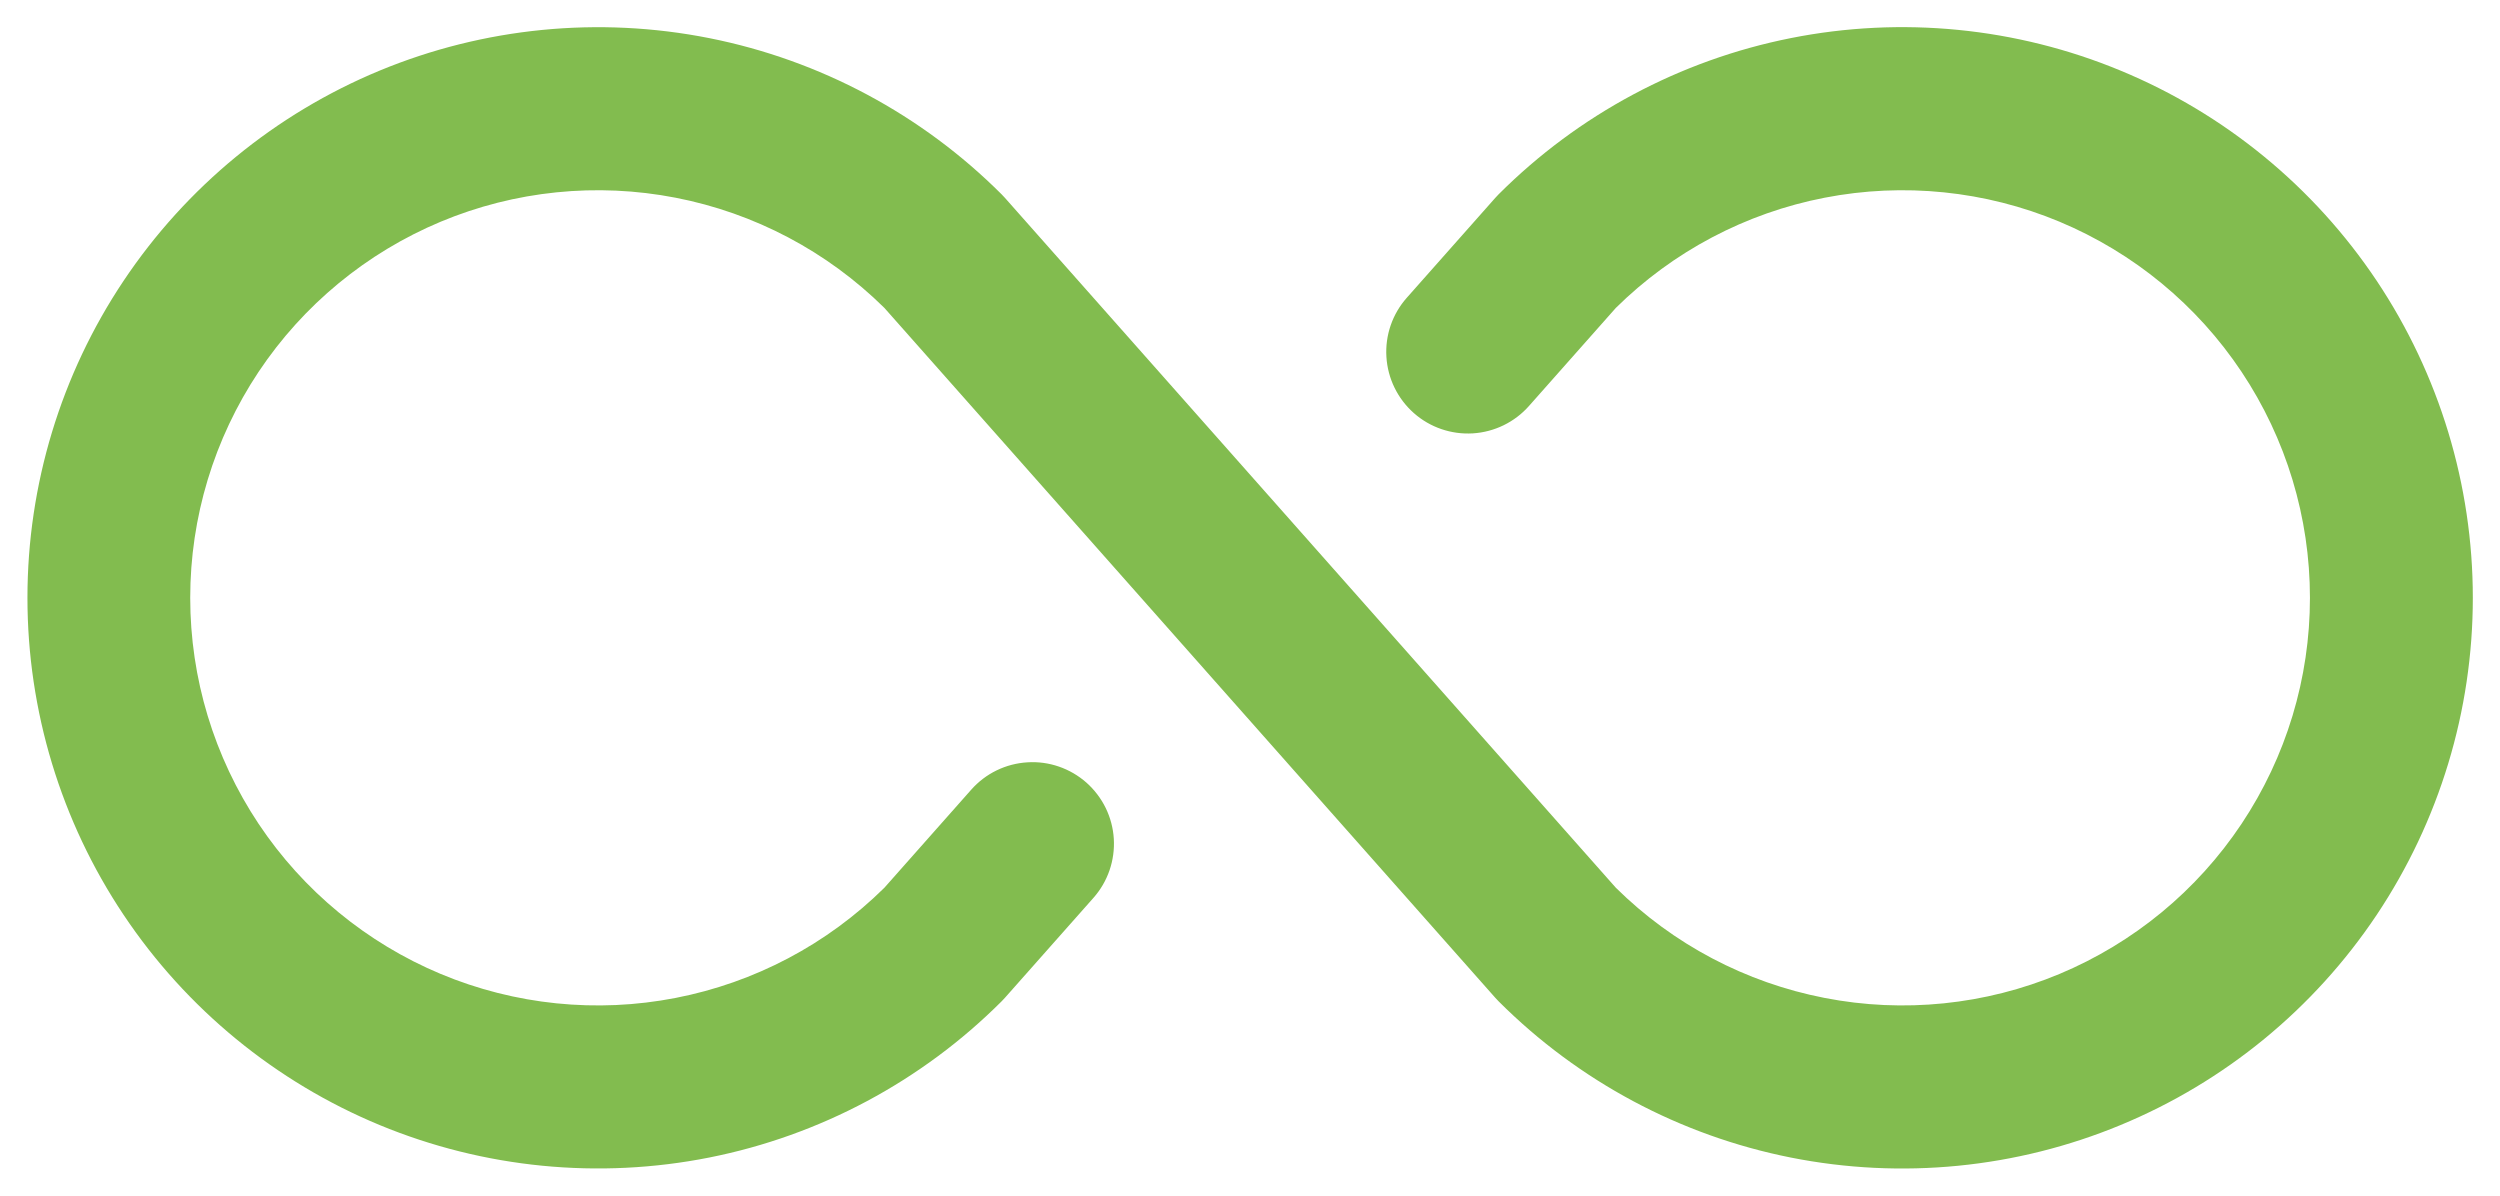
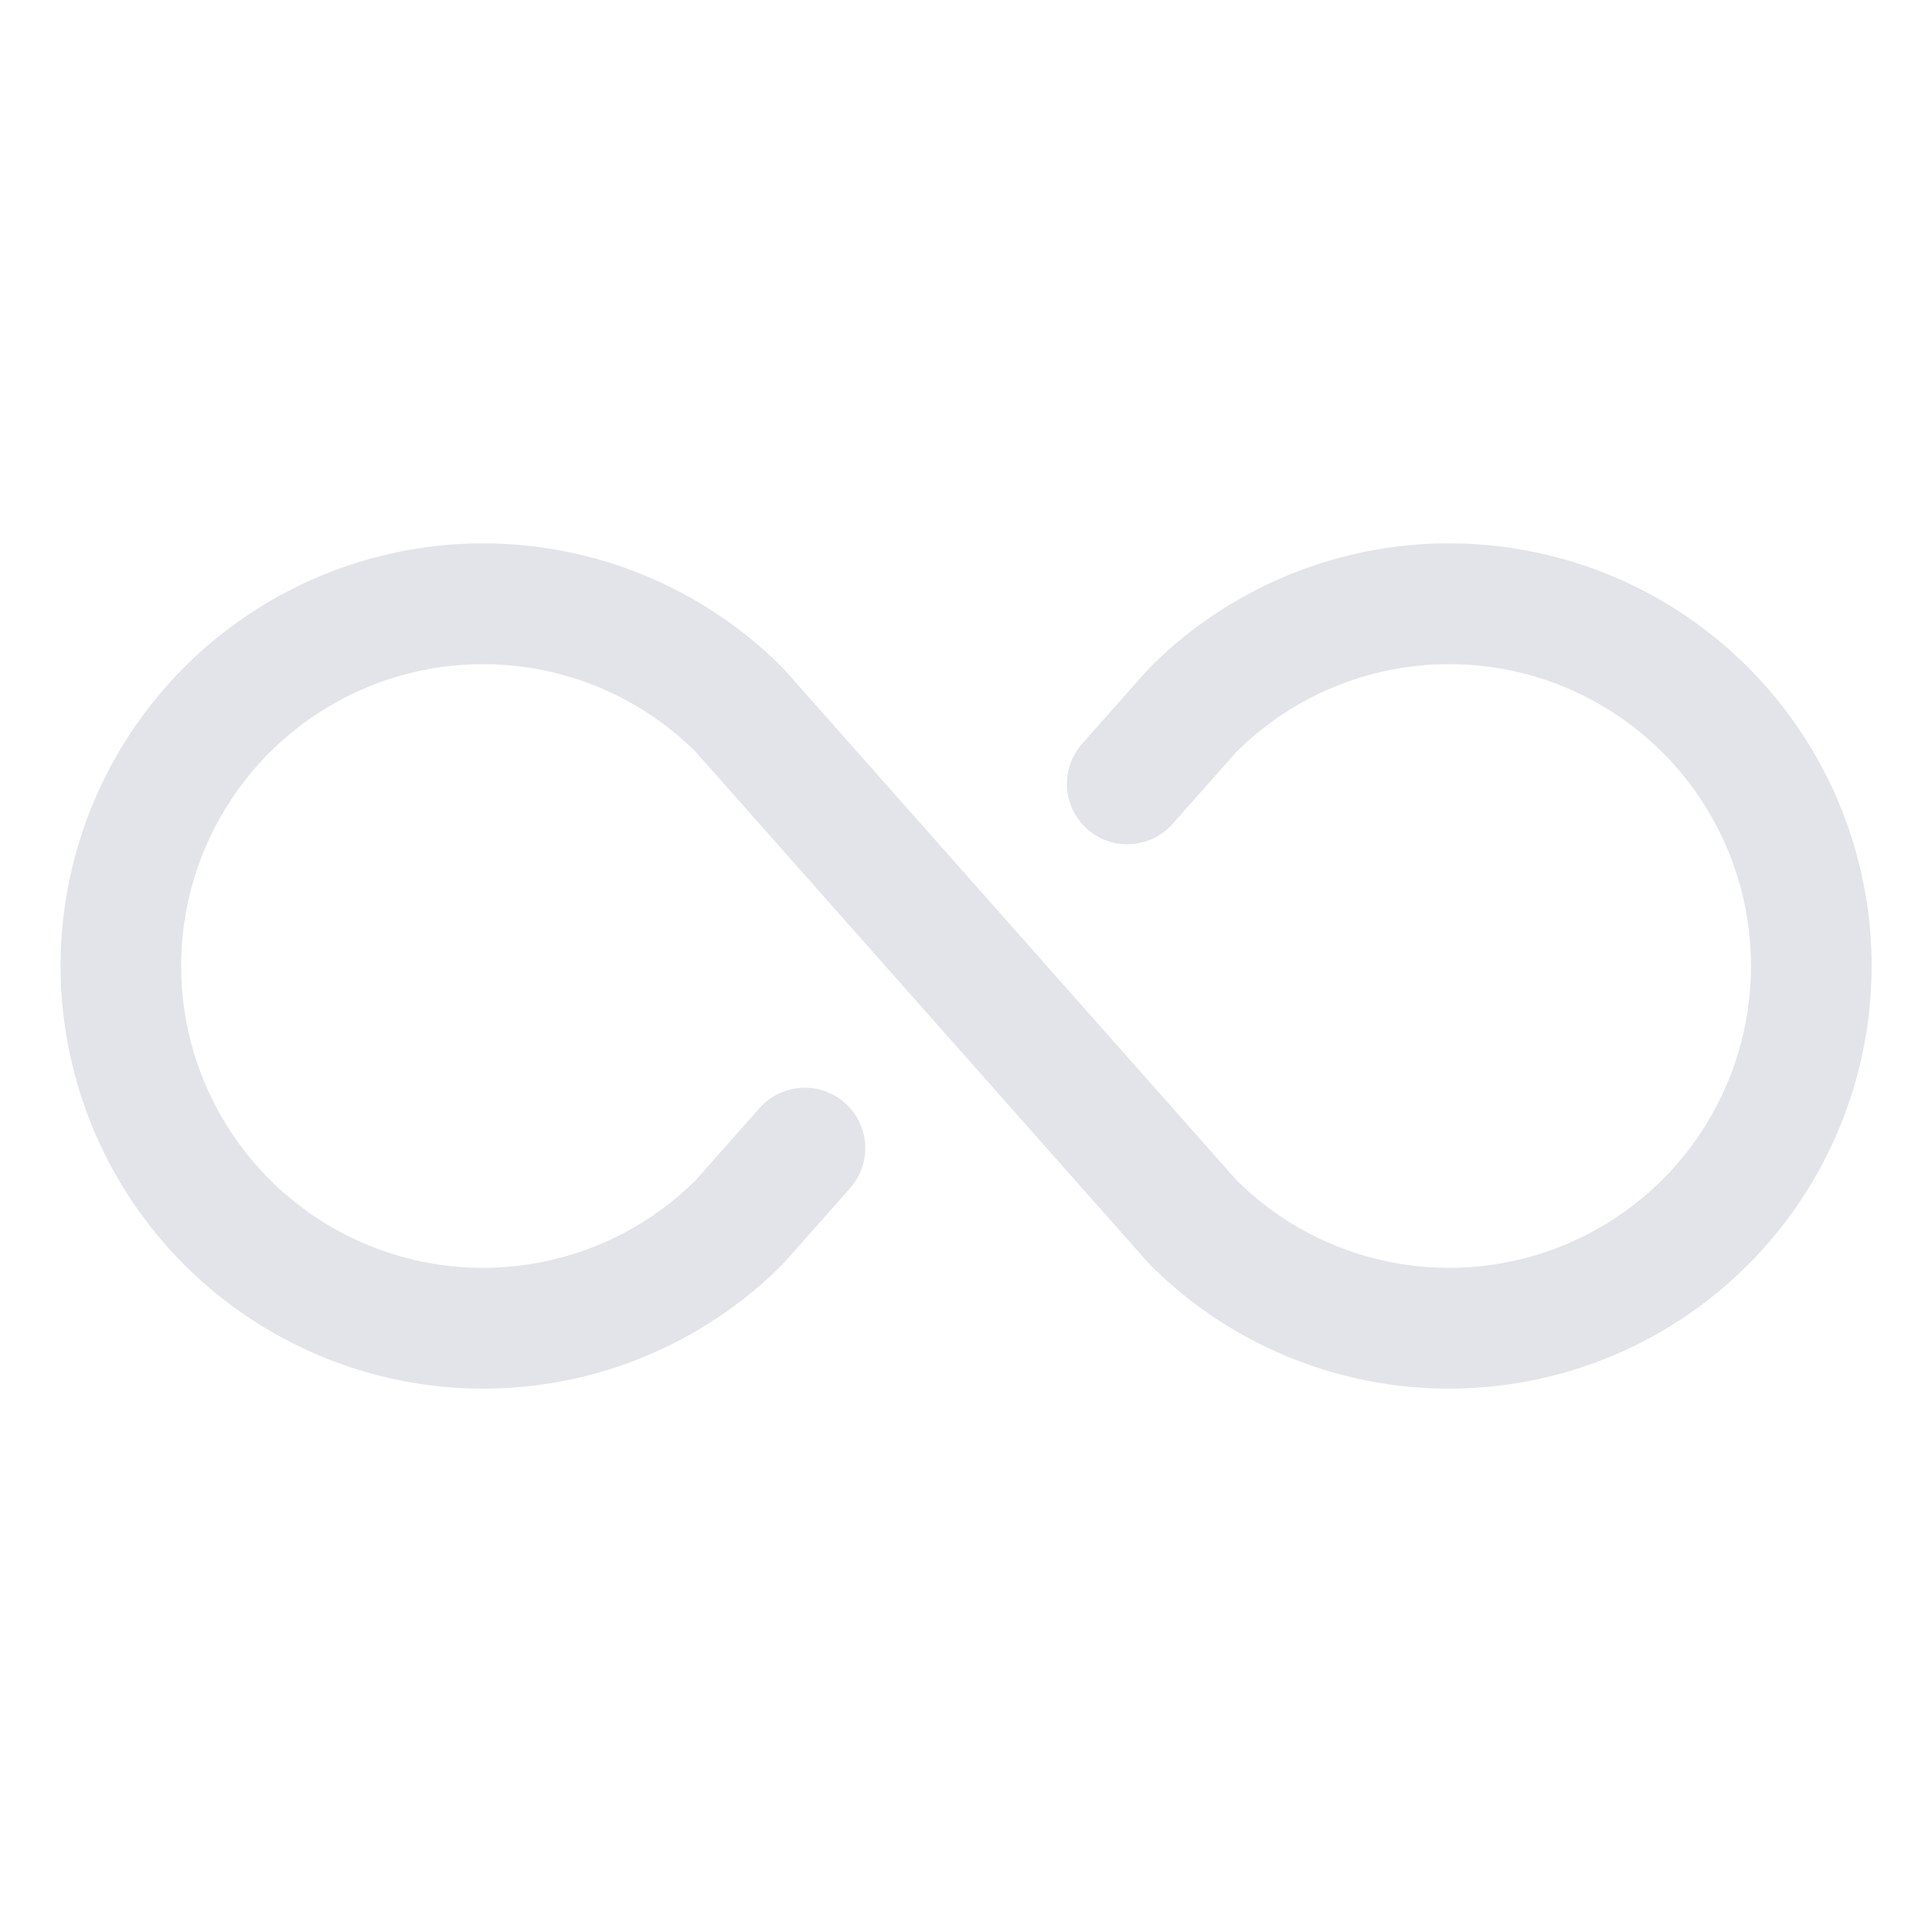
- <svg xmlns="http://www.w3.org/2000/svg" width="46" height="22" viewBox="0 0 46 22" fill="none">
-   <path d="M45.5 11C45.5 13.077 44.884 15.107 43.731 16.834C42.577 18.561 40.937 19.907 39.018 20.701C37.1 21.496 34.988 21.704 32.951 21.299C30.915 20.894 29.044 19.894 27.575 18.425L27.513 18.359L16.273 5.666C15.22 4.626 13.884 3.92 12.431 3.638C10.979 3.356 9.475 3.509 8.11 4.079C6.745 4.65 5.579 5.611 4.758 6.842C3.938 8.074 3.5 9.52 3.5 11C3.5 12.48 3.938 13.926 4.758 15.158C5.579 16.389 6.745 17.35 8.11 17.921C9.475 18.491 10.979 18.645 12.431 18.362C13.884 18.08 15.22 17.375 16.273 16.334L17.87 14.531C18.001 14.383 18.159 14.262 18.336 14.176C18.514 14.089 18.706 14.039 18.903 14.027C19.1 14.014 19.297 14.041 19.483 14.105C19.67 14.169 19.842 14.27 19.99 14.4C20.137 14.531 20.258 14.689 20.345 14.867C20.431 15.044 20.482 15.236 20.494 15.433C20.506 15.63 20.479 15.827 20.415 16.014C20.351 16.2 20.251 16.372 20.12 16.52L18.491 18.359L18.429 18.425C16.96 19.893 15.089 20.893 13.053 21.298C11.016 21.703 8.905 21.495 6.986 20.701C5.068 19.906 3.428 18.56 2.274 16.833C1.12 15.107 0.505 13.077 0.505 11C0.505 8.923 1.12 6.893 2.274 5.167C3.428 3.44 5.068 2.094 6.986 1.299C8.905 0.505 11.016 0.297 13.053 0.702C15.089 1.107 16.96 2.107 18.429 3.575L18.491 3.641L29.731 16.334C30.784 17.375 32.12 18.08 33.573 18.362C35.025 18.645 36.529 18.491 37.894 17.921C39.259 17.35 40.425 16.389 41.245 15.158C42.066 13.926 42.503 12.48 42.503 11C42.503 9.52 42.066 8.074 41.245 6.842C40.425 5.611 39.259 4.65 37.894 4.079C36.529 3.509 35.025 3.356 33.573 3.638C32.12 3.92 30.784 4.626 29.731 5.666L28.134 7.469C27.87 7.768 27.498 7.949 27.101 7.974C26.703 7.998 26.312 7.864 26.014 7.6C25.716 7.336 25.534 6.964 25.51 6.567C25.485 6.169 25.62 5.778 25.884 5.48L27.513 3.641L27.575 3.575C29.044 2.106 30.915 1.106 32.951 0.701C34.988 0.296 37.1 0.504 39.018 1.299C40.937 2.093 42.577 3.439 43.731 5.166C44.884 6.893 45.5 8.923 45.5 11Z" fill="#82BC4F" />
+ <svg xmlns="http://www.w3.org/2000/svg" width="32" height="32" viewBox="0 0 32 32" fill="none">
+   <path d="M31 16C31 17.385 30.59 18.738 29.82 19.889C29.051 21.041 27.958 21.938 26.679 22.468C25.4 22.997 23.992 23.136 22.634 22.866C21.276 22.596 20.029 21.929 19.05 20.95L19.009 20.906L11.515 12.444C10.813 11.75 9.922 11.28 8.954 11.092C7.986 10.904 6.984 11.006 6.073 11.386C5.163 11.766 4.386 12.407 3.839 13.228C3.292 14.049 3 15.014 3 16C3 16.986 3.292 17.951 3.839 18.772C4.386 19.593 5.163 20.234 6.073 20.614C6.984 20.994 7.986 21.096 8.954 20.908C9.922 20.72 10.813 20.25 11.515 19.556L12.58 18.354C12.667 18.255 12.773 18.175 12.891 18.117C13.009 18.06 13.137 18.026 13.269 18.018C13.4 18.01 13.531 18.027 13.656 18.07C13.78 18.113 13.895 18.18 13.993 18.267C14.092 18.354 14.172 18.46 14.23 18.578C14.287 18.696 14.321 18.824 14.329 18.956C14.337 19.087 14.319 19.218 14.277 19.343C14.234 19.467 14.167 19.581 14.08 19.68L12.994 20.906L12.953 20.95C11.973 21.929 10.726 22.596 9.368 22.866C8.011 23.136 6.603 22.997 5.324 22.467C4.045 21.937 2.952 21.04 2.183 19.889C1.414 18.738 1.003 17.384 1.003 16C1.003 14.616 1.414 13.262 2.183 12.111C2.952 10.96 4.045 10.063 5.324 9.533C6.603 9.003 8.011 8.864 9.368 9.134C10.726 9.405 11.973 10.071 12.953 11.05L12.994 11.094L20.488 19.556C21.189 20.25 22.08 20.72 23.048 20.908C24.017 21.096 25.019 20.994 25.929 20.614C26.839 20.234 27.617 19.593 28.164 18.772C28.71 17.951 29.002 16.986 29.002 16C29.002 15.014 28.71 14.049 28.164 13.228C27.617 12.407 26.839 11.766 25.929 11.386C25.019 11.006 24.017 10.904 23.048 11.092C22.08 11.28 21.189 11.75 20.488 12.444L19.422 13.646C19.247 13.845 18.999 13.966 18.734 13.982C18.469 13.999 18.208 13.909 18.009 13.733C17.81 13.557 17.689 13.31 17.673 13.045C17.657 12.78 17.747 12.519 17.922 12.32L19.009 11.094L19.05 11.05C20.029 10.071 21.276 9.404 22.634 9.134C23.992 8.864 25.4 9.003 26.679 9.532C27.958 10.062 29.051 10.96 29.82 12.111C30.59 13.262 31 14.616 31 16Z" fill="#E2E4E9" />
</svg>
